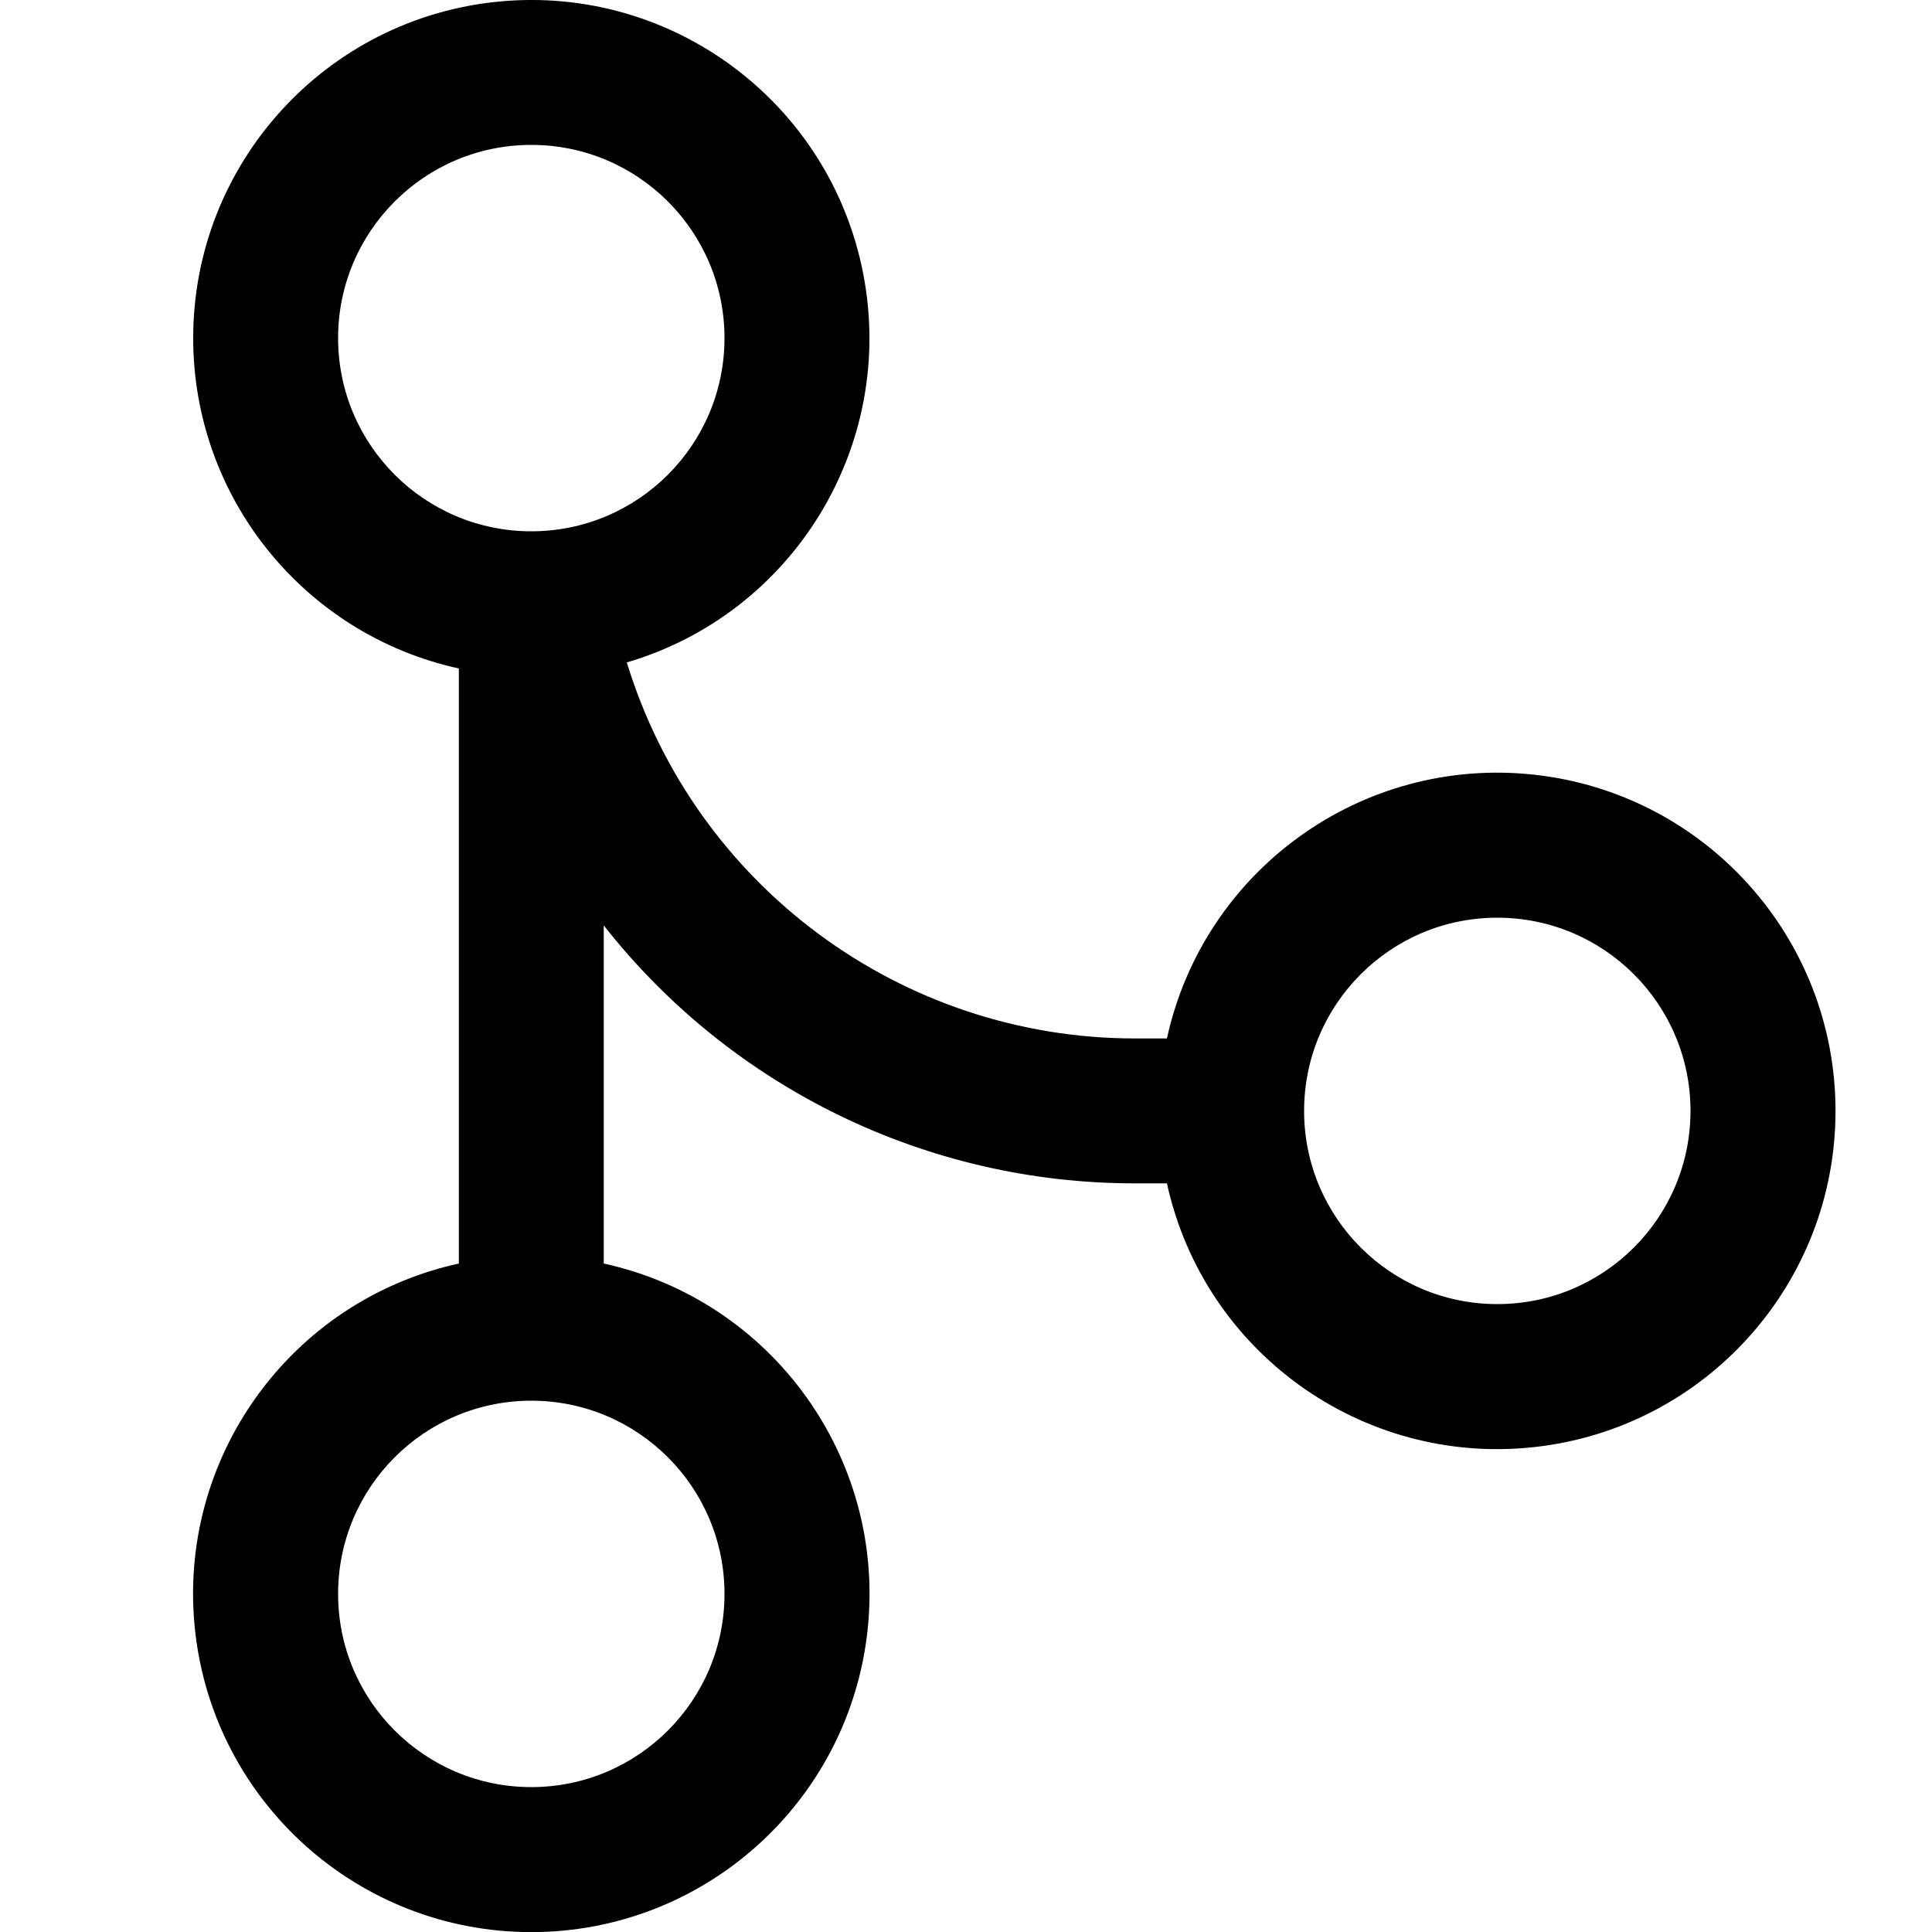
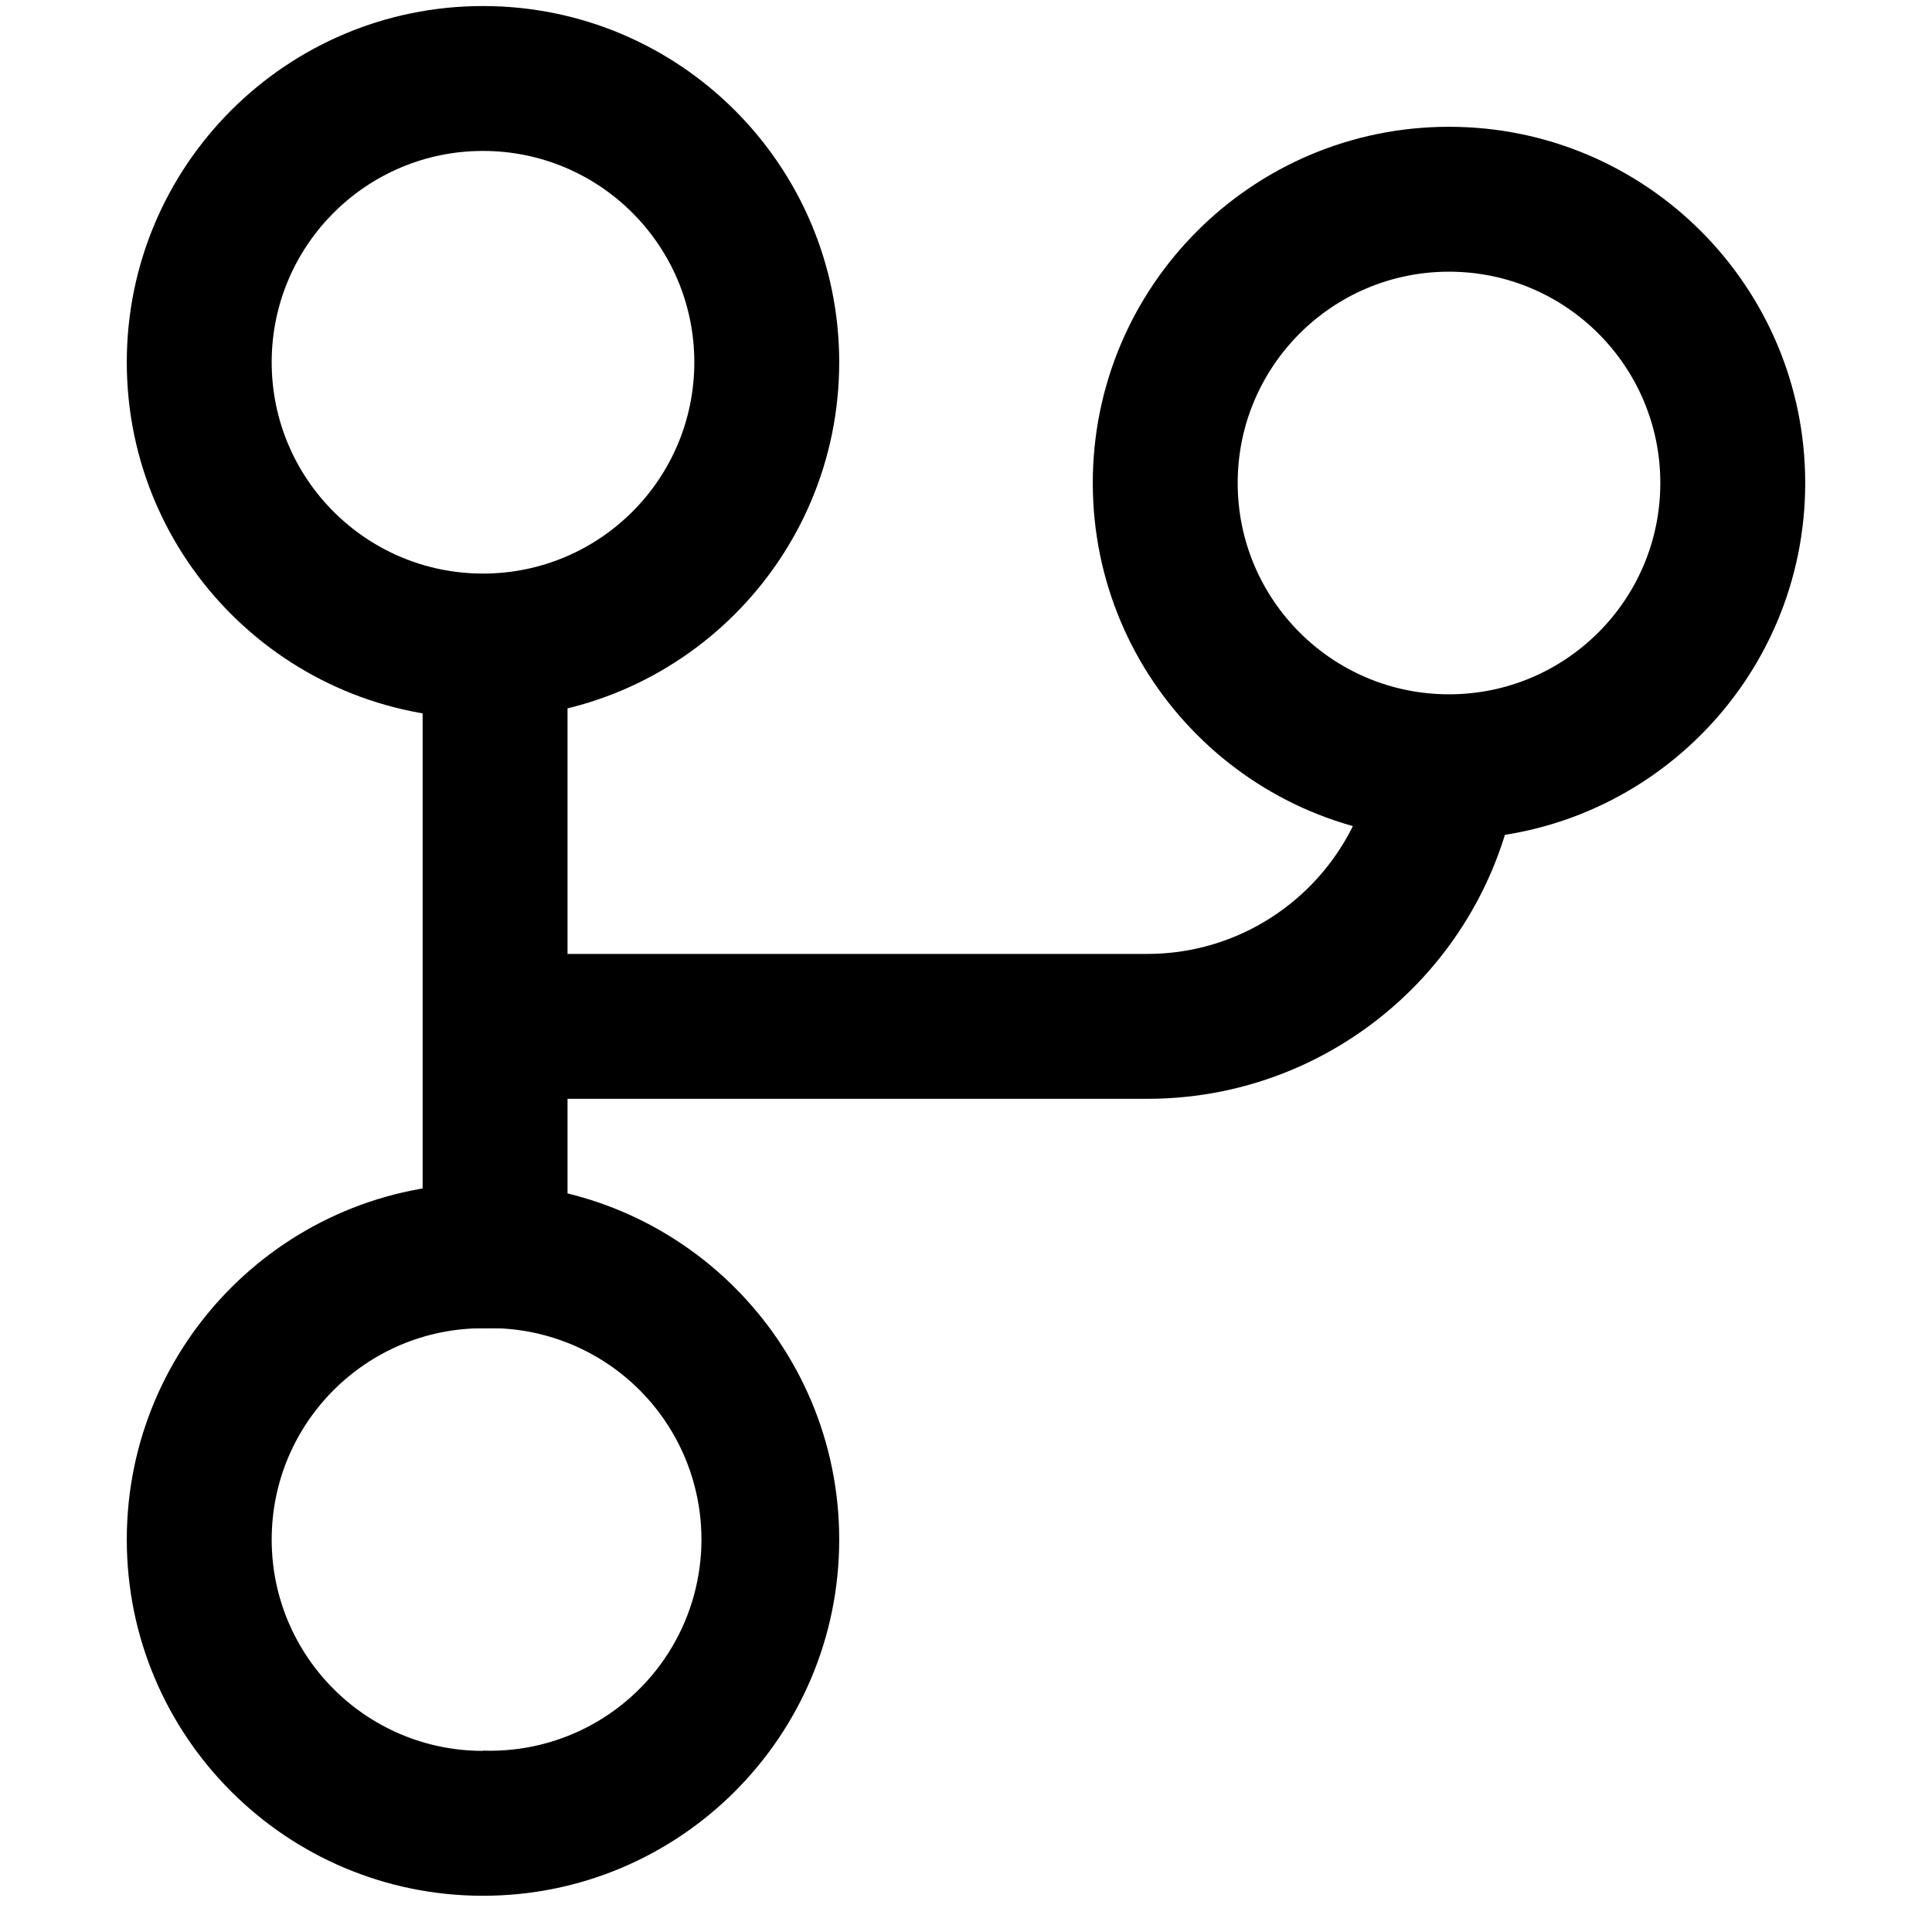
<svg xmlns="http://www.w3.org/2000/svg" width="16" height="16" viewBox="0 0 16 16" fill="currentColor">
-   <path fill-rule="evenodd" clip-rule="evenodd" d="M1.6 2.8a2.8 2.8 0 1 1 3.591 2.686A4.402 4.402 0 0 0 9.4 8.6h.264a2.801 2.801 0 1 1 0 1.2H9.4A5.59 5.59 0 0 1 5 7.664v2.8a2.801 2.801 0 1 1-1.2 0V5.536A2.8 2.8 0 0 1 1.6 2.8zm2.8-1.6a1.6 1.6 0 1 0 0 3.2 1.6 1.6 0 0 0 0-3.2zm0 10.4a1.6 1.6 0 1 0 0 3.2 1.6 1.6 0 0 0 0-3.2zm6.4-2.4a1.6 1.6 0 1 1 3.2 0 1.6 1.6 0 0 1-3.2 0z" />
+   <path fill-rule="evenodd" clip-rule="evenodd" d="M6.95 3a2.95 2.95 0 1 1-5.9 0 2.95 2.95 0 0 1 5.9 0zM4 4.75a1.75 1.75 0 1 0 0-3.5 1.75 1.75 0 0 0 0 3.5zM6.95 12.75a2.95 2.95 0 1 1-5.9 0 2.95 2.95 0 0 1 5.9 0zM4 14.498A1.75 1.75 0 1 0 4 11 1.75 1.75 0 0 0 4 14.5zM12.6 6a3.1 3.1 0 0 1-3.1 3.1h-5V7.9h5A1.9 1.9 0 0 0 11.4 6h1.2z" />
+   <path fill-rule="evenodd" clip-rule="evenodd" d="M14.95 4a2.95 2.95 0 1 1-5.9 0 2.95 2.95 0 0 1 5.9 0zM12 5.75a1.75 1.75 0 1 0 0-3.5 1.75 1.75 0 0 0 0 3.5zM3.5 11V5h1.2v6H3.5z" />
</svg>
